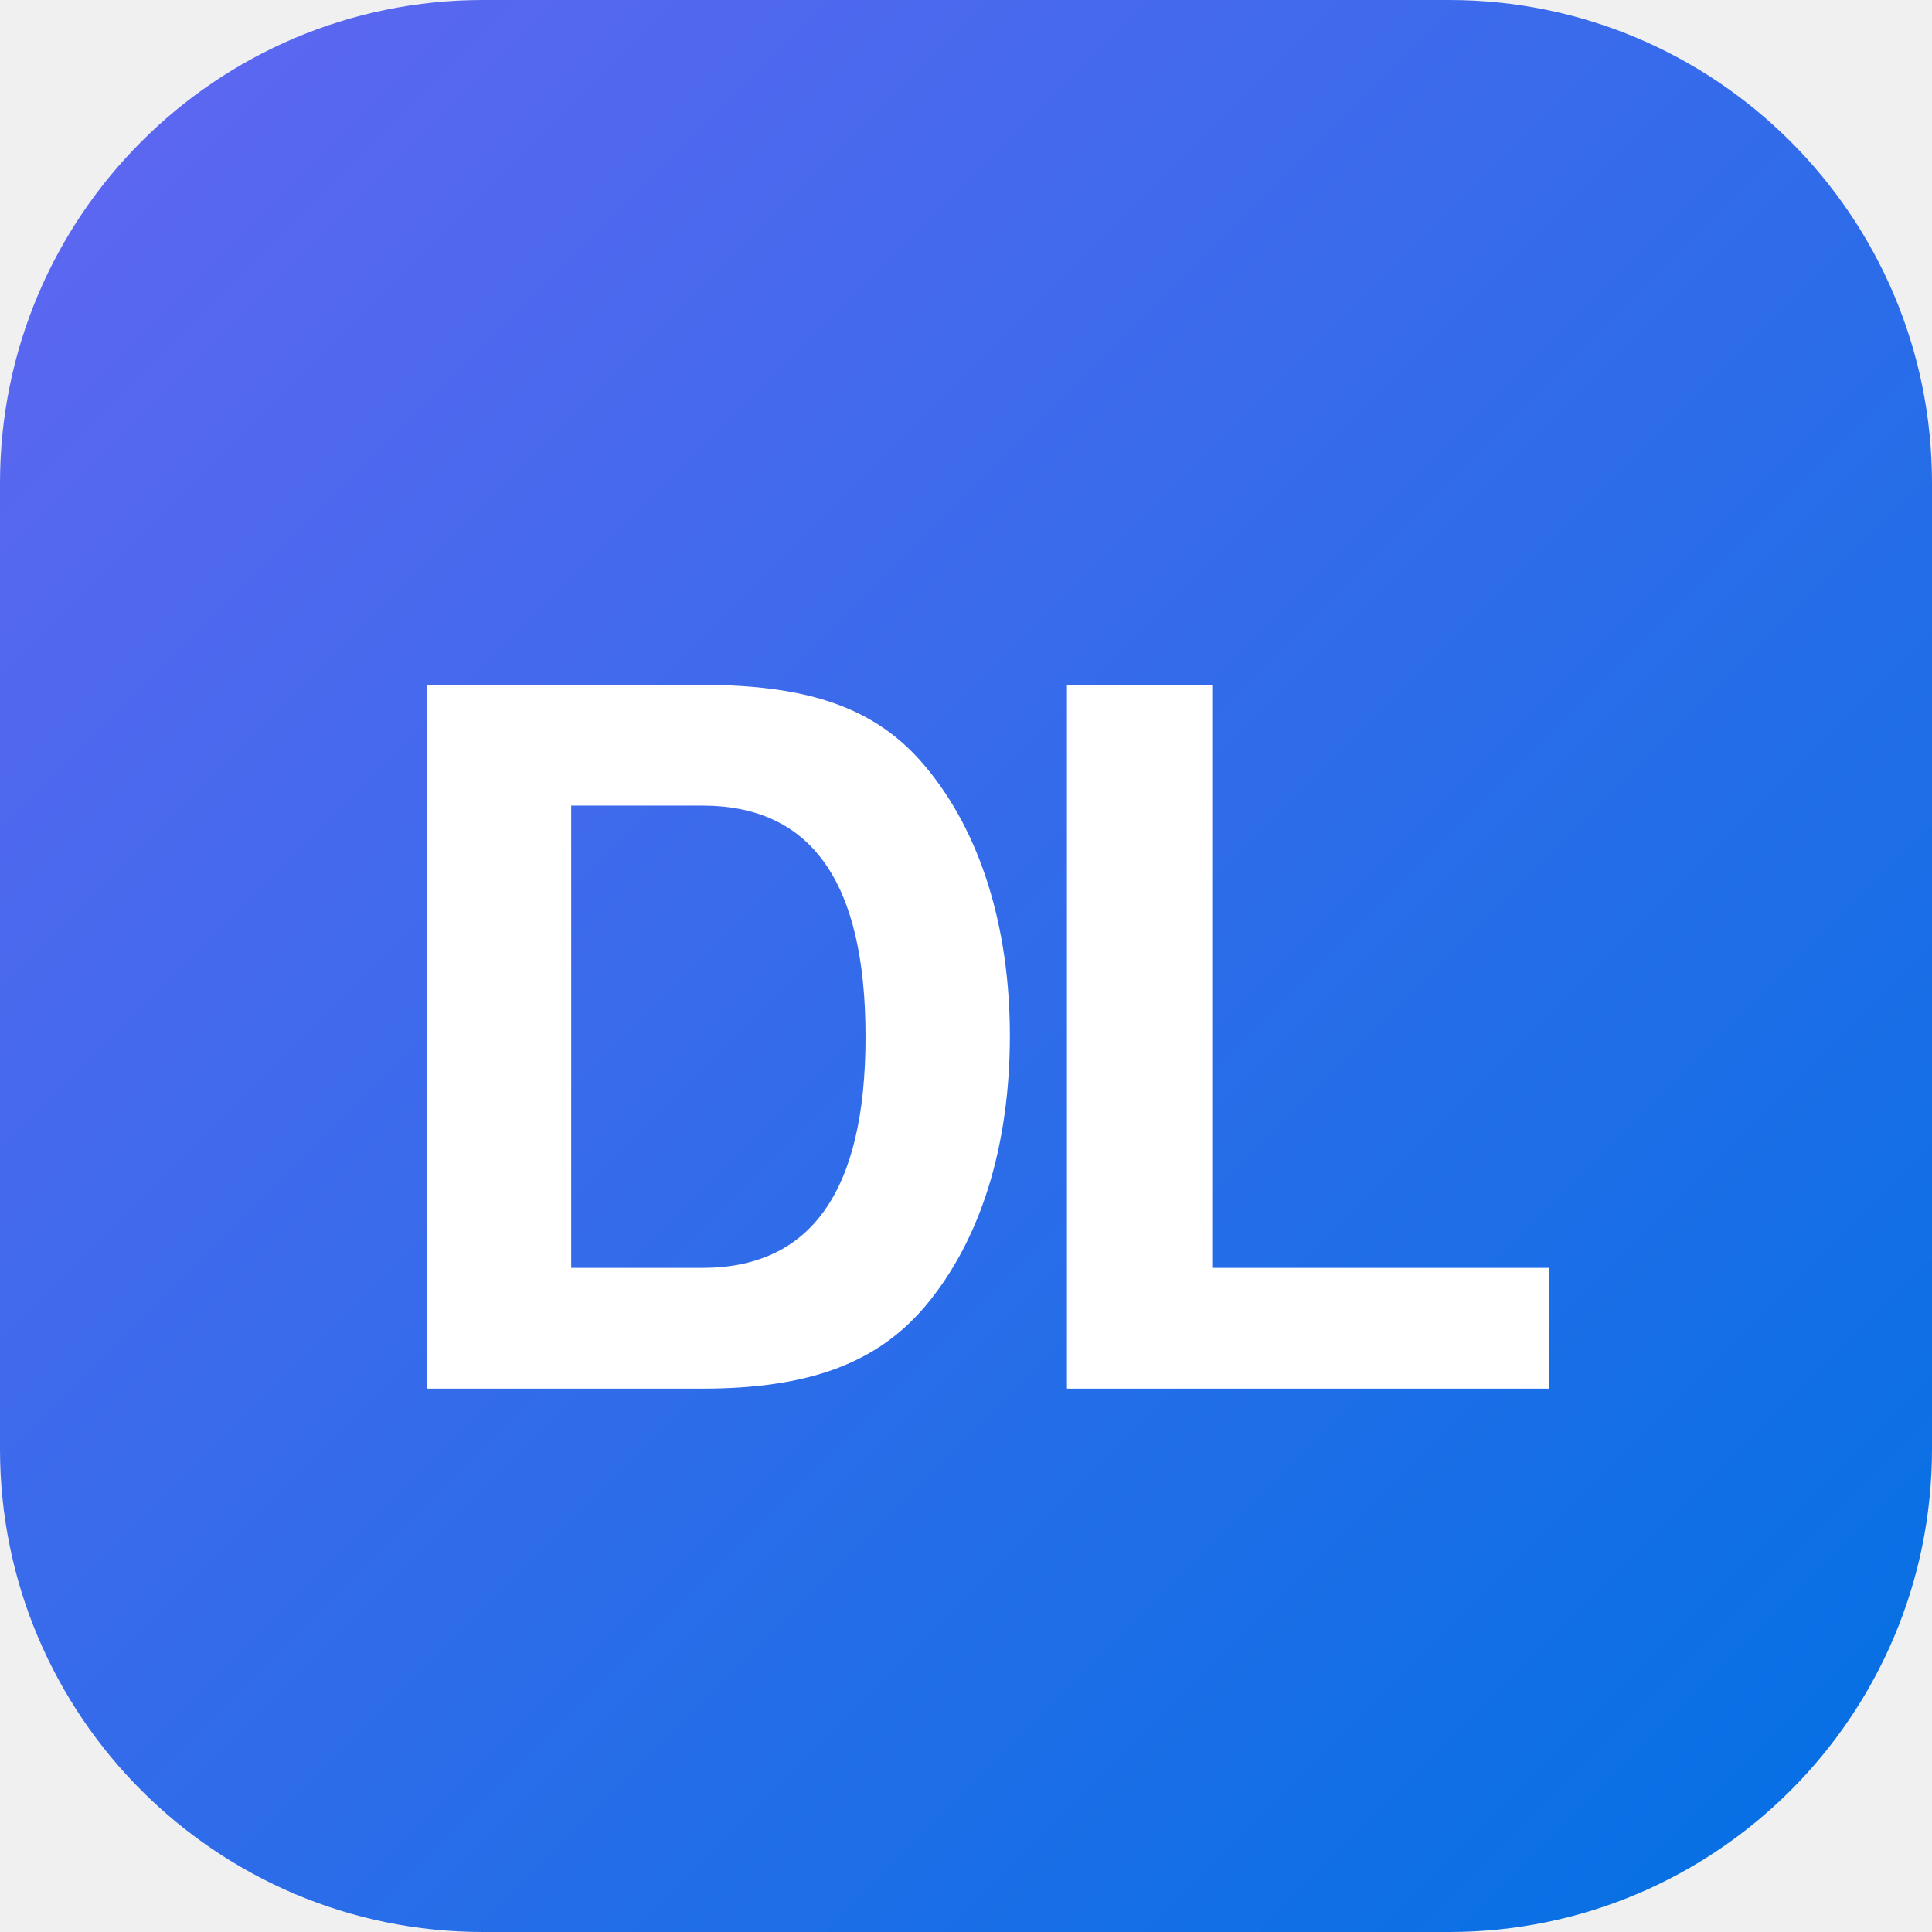
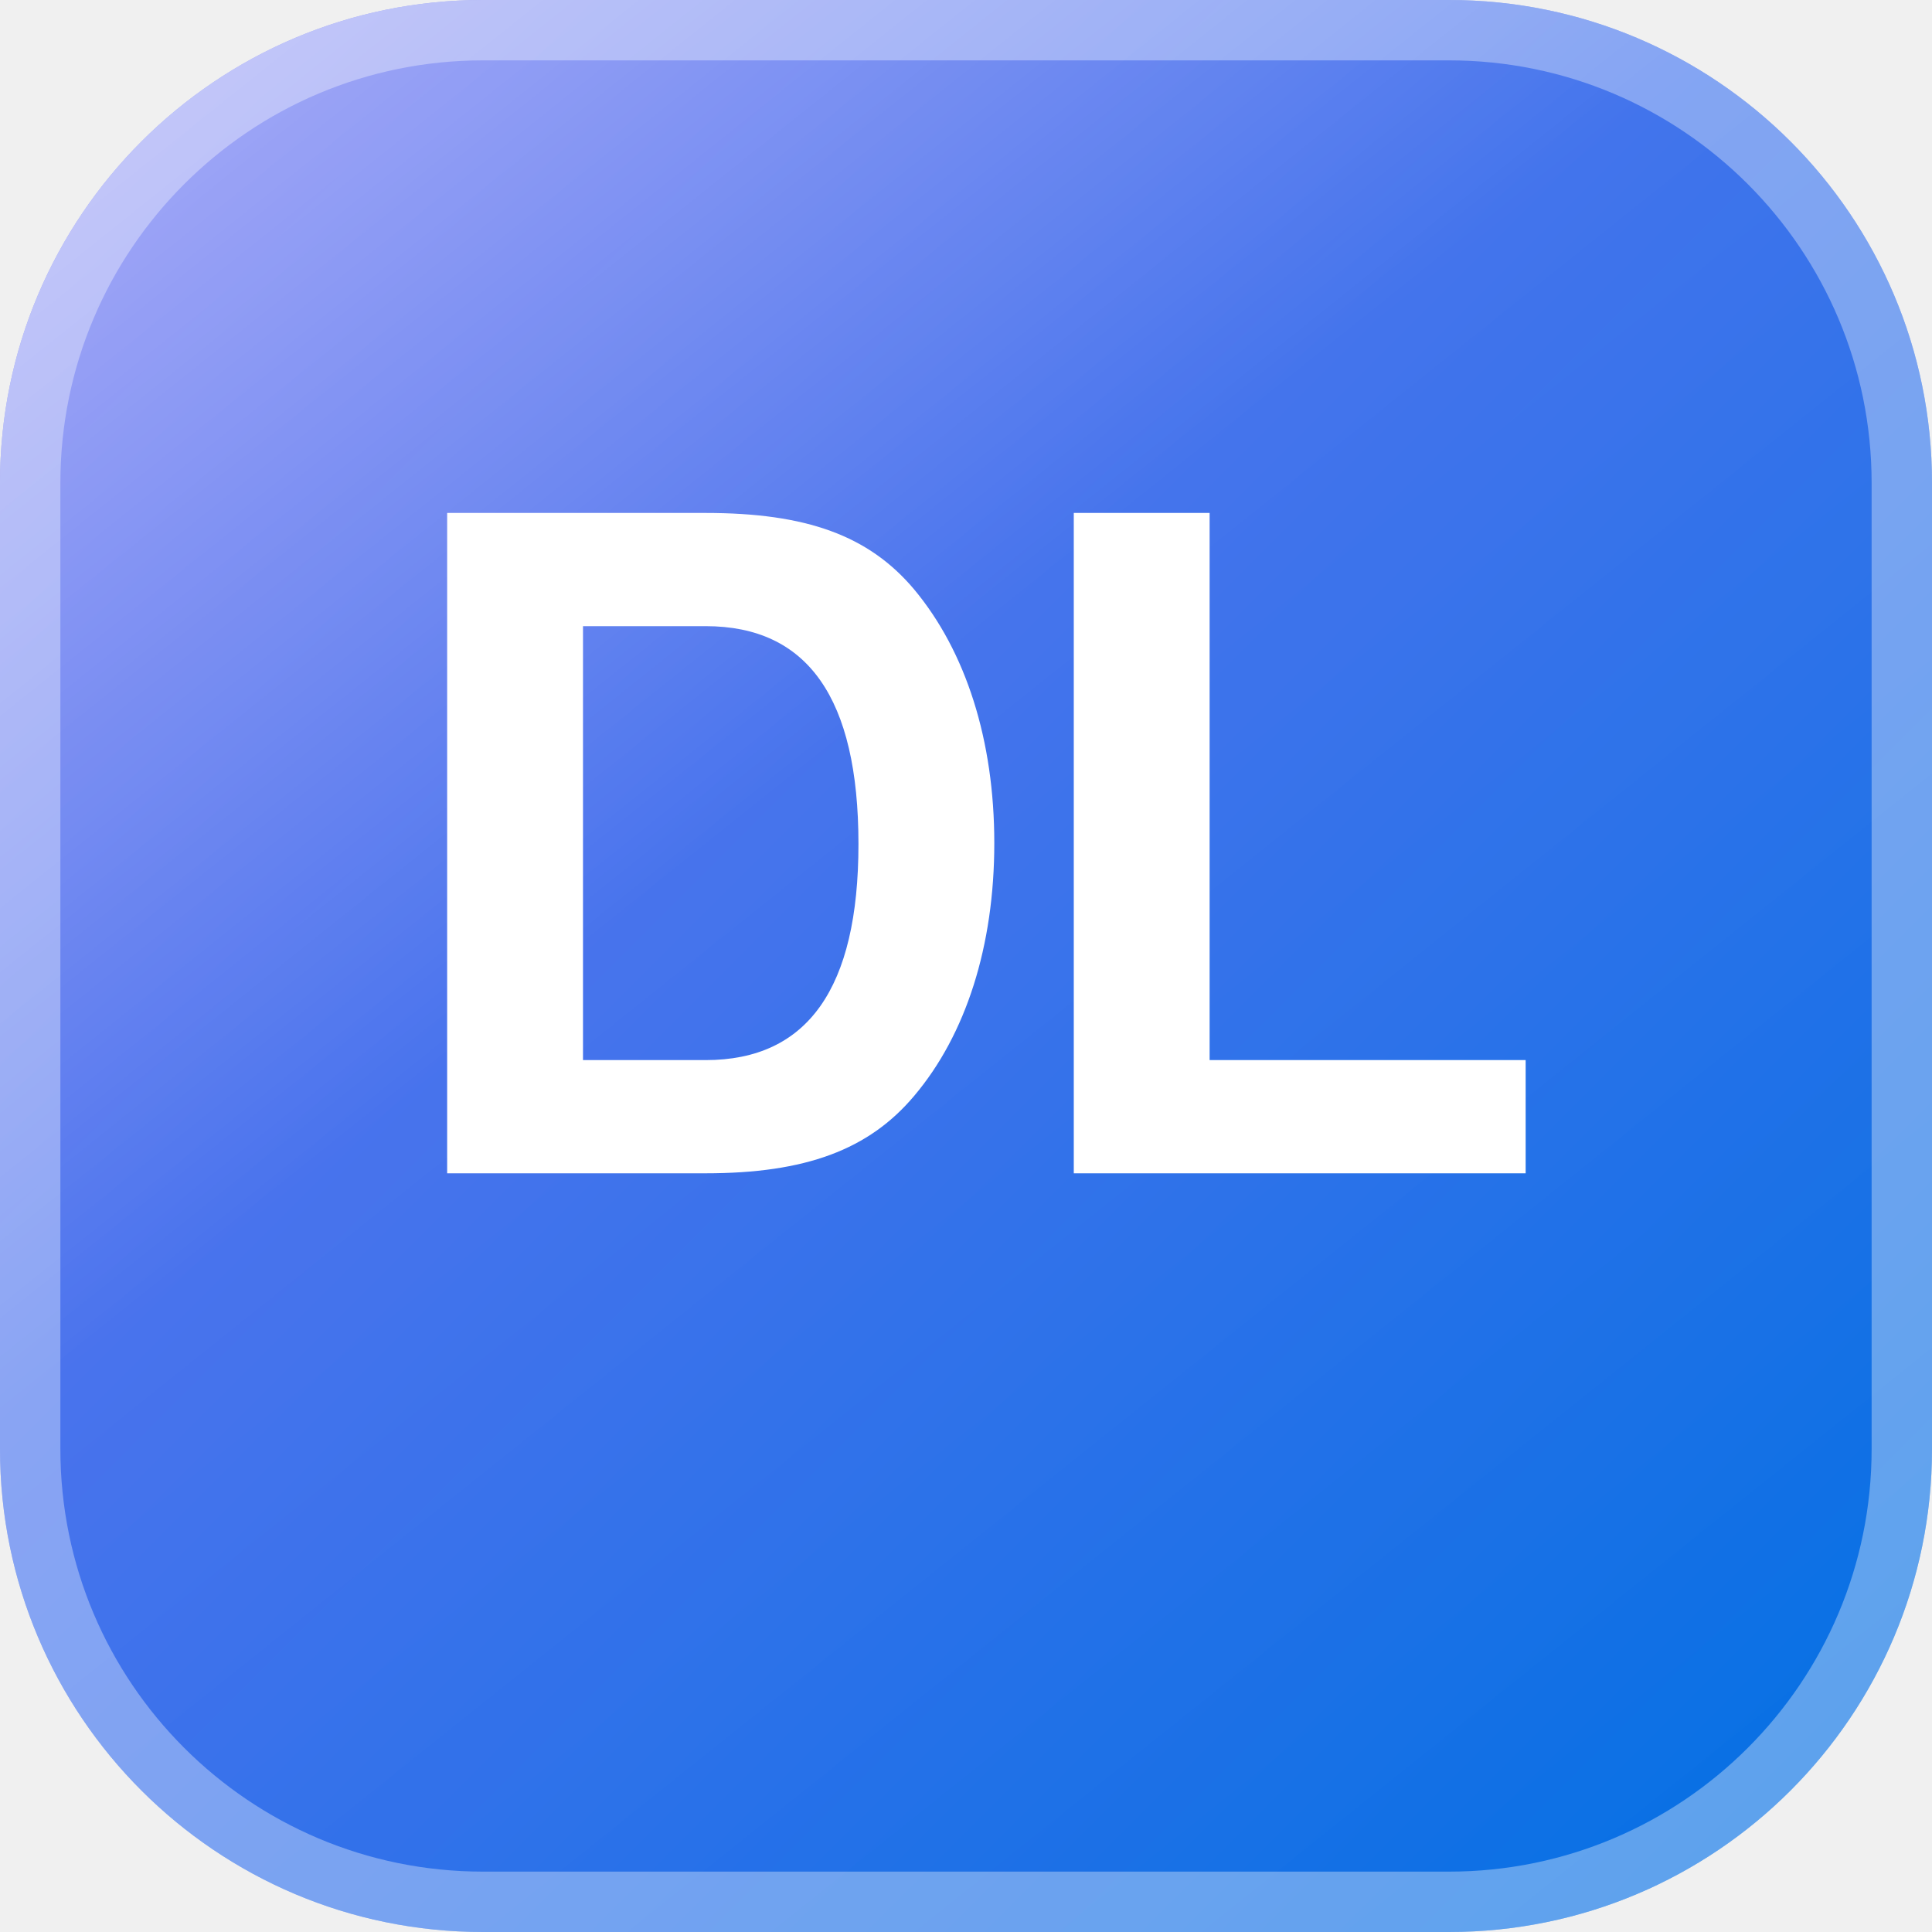
<svg xmlns="http://www.w3.org/2000/svg" viewBox="0 0 32 32">
  <defs>
    <linearGradient id="bg" x1="0%" y1="0%" x2="100%" y2="100%">
      <stop offset="0%" stop-color="#6366f1" />
      <stop offset="100%" stop-color="#0071e3" />
    </linearGradient>
+     <linearGradient id="gloss" x1="0%" y1="0%" x2="80%" y2="100%">
+       <stop offset="0%" stop-color="white" stop-opacity="0.50" />
+       <stop offset="45%" stop-color="white" stop-opacity="0.06" />
+       <stop offset="100%" stop-color="white" stop-opacity="0" />
+     </linearGradient>
  </defs>
  <rect width="32" height="32" rx="8" fill="url(#bg)" />
-   <text x="16" y="23" font-family="-apple-system, BlinkMacSystemFont, 'SF Pro Display', Helvetica, sans-serif" font-size="16" font-weight="800" fill="white" text-anchor="middle" letter-spacing="-1">DL</text>
+   <rect width="32" height="32" rx="8" fill="url(#gloss)" />
+   <rect x="0.5" y="0.5" width="31" height="31" rx="7.5" fill="none" stroke="white" stroke-opacity="0.35" stroke-width="1" />
+   <text x="16" y="16" font-family="-apple-system, BlinkMacSystemFont, 'SF Pro Display', Helvetica, sans-serif" font-size="15" font-weight="800" fill="white" text-anchor="middle" dominant-baseline="central" letter-spacing="-0.5">DL</text>
</svg>
